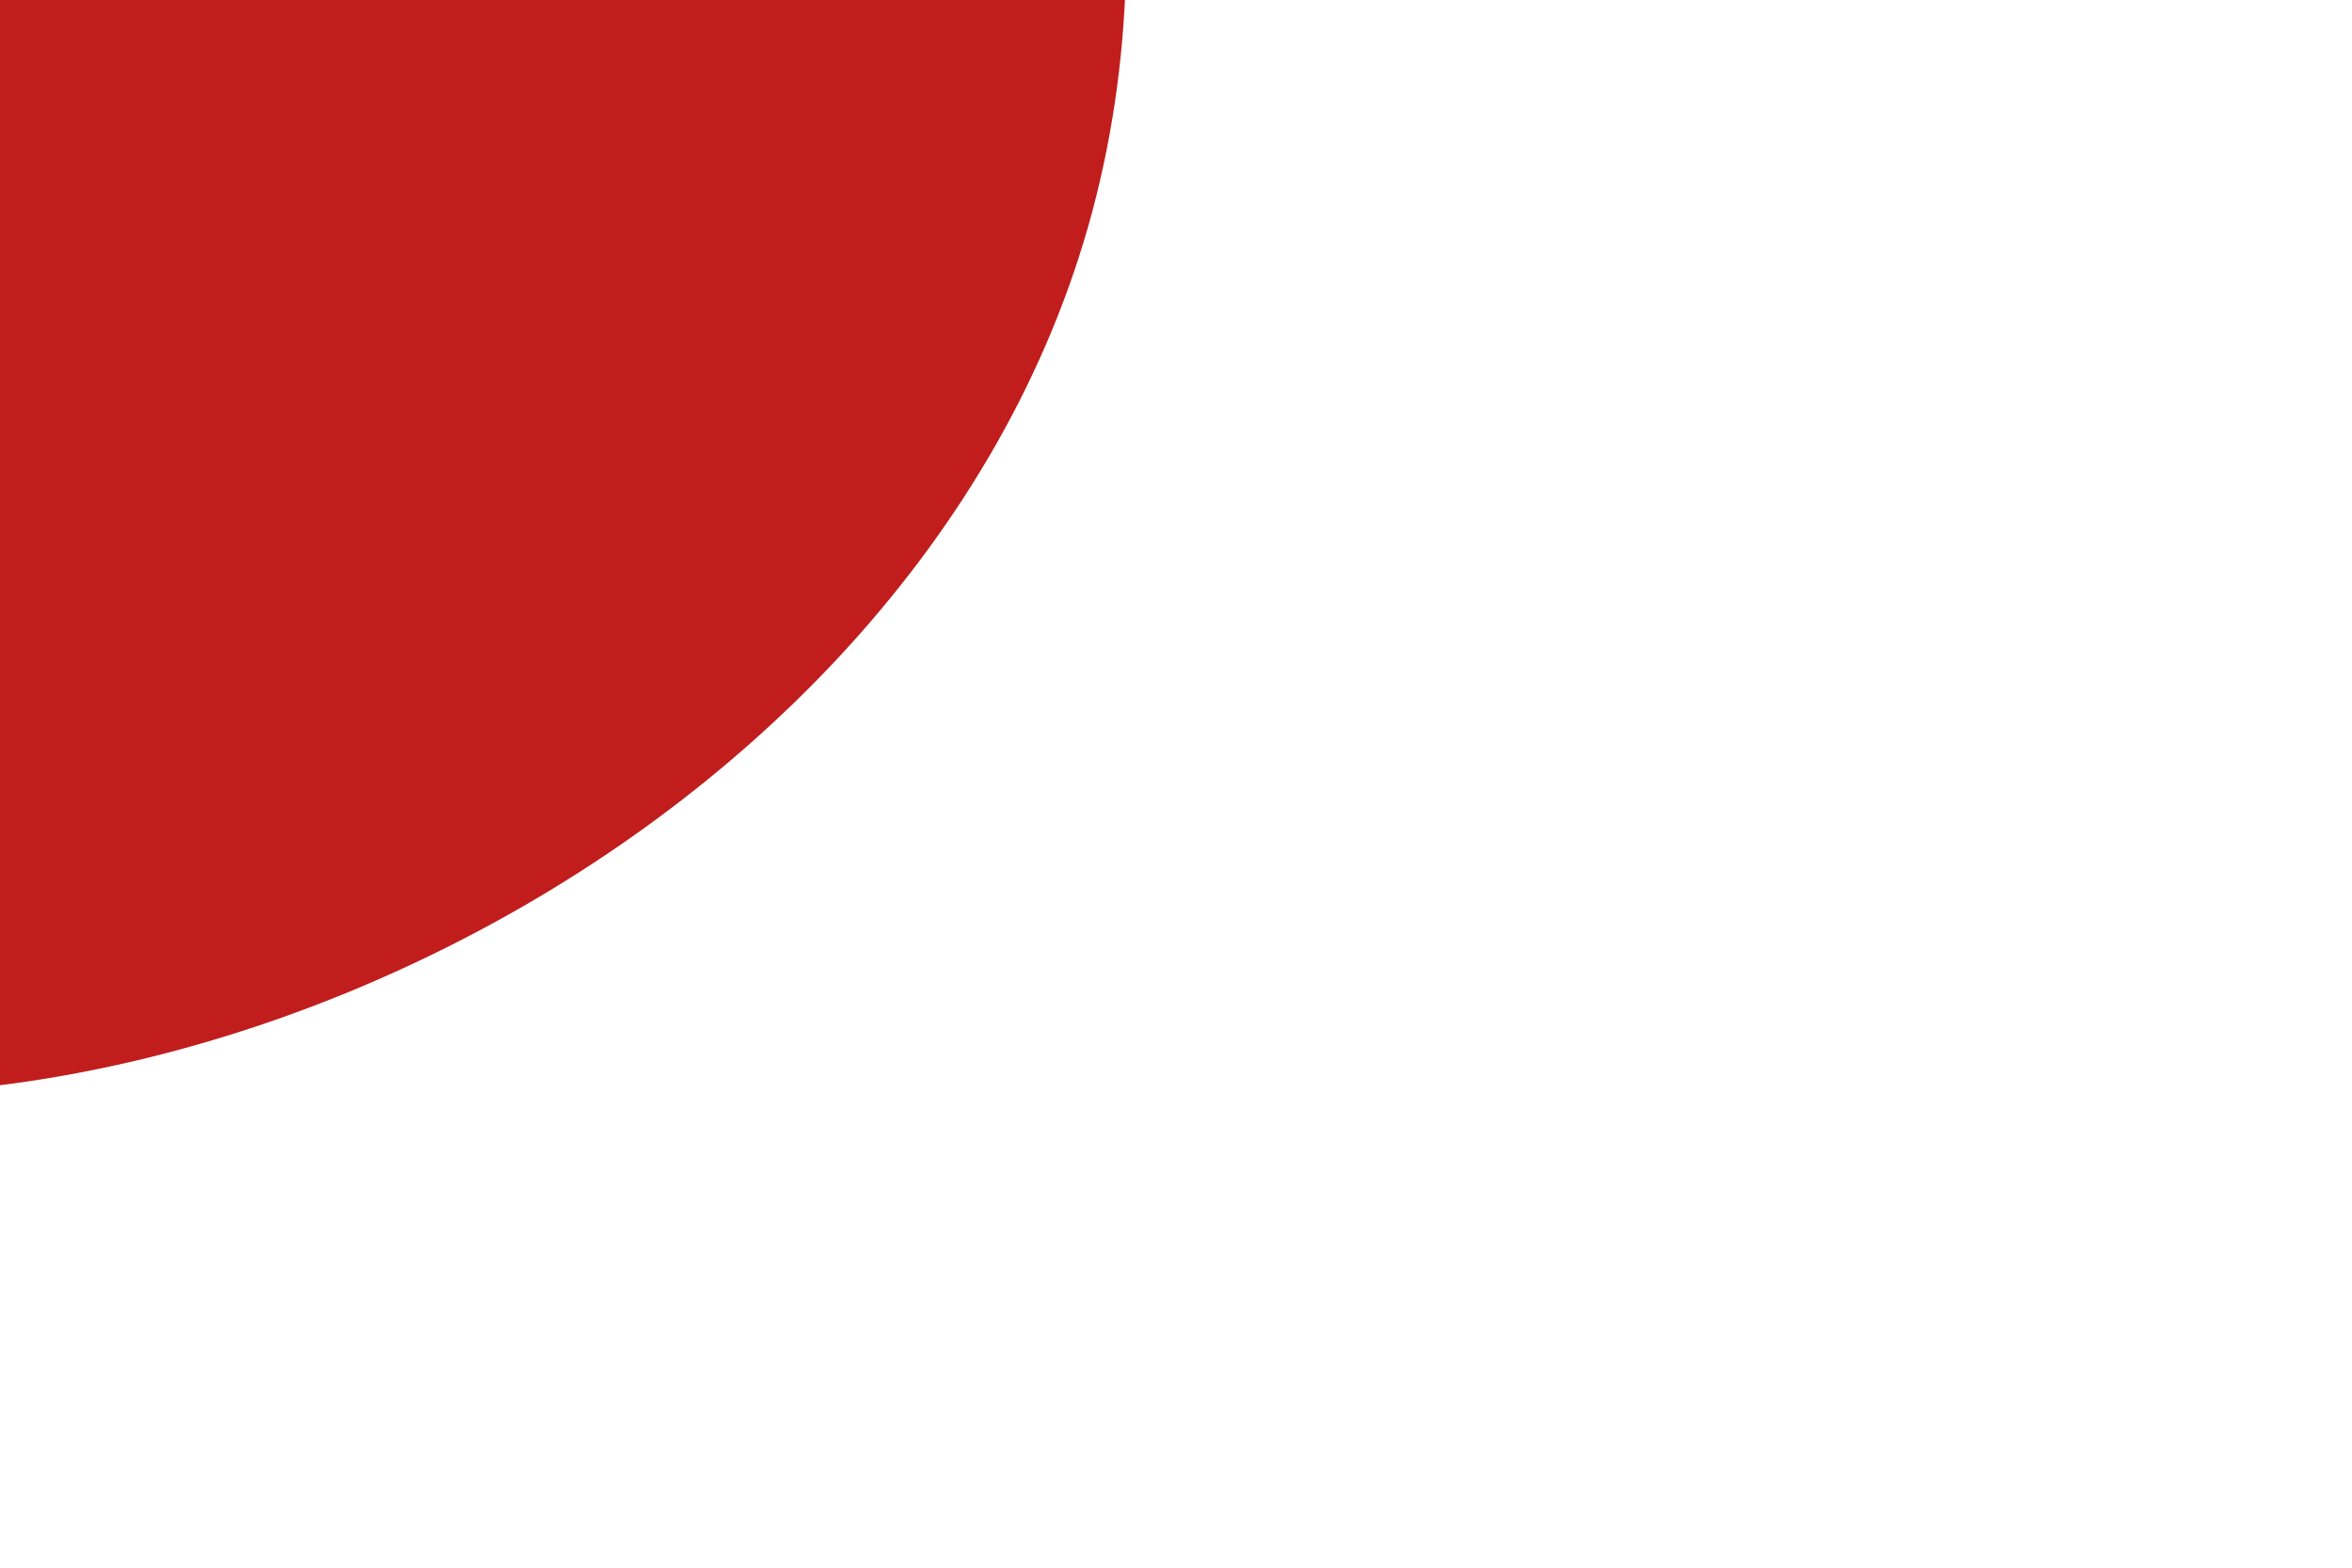
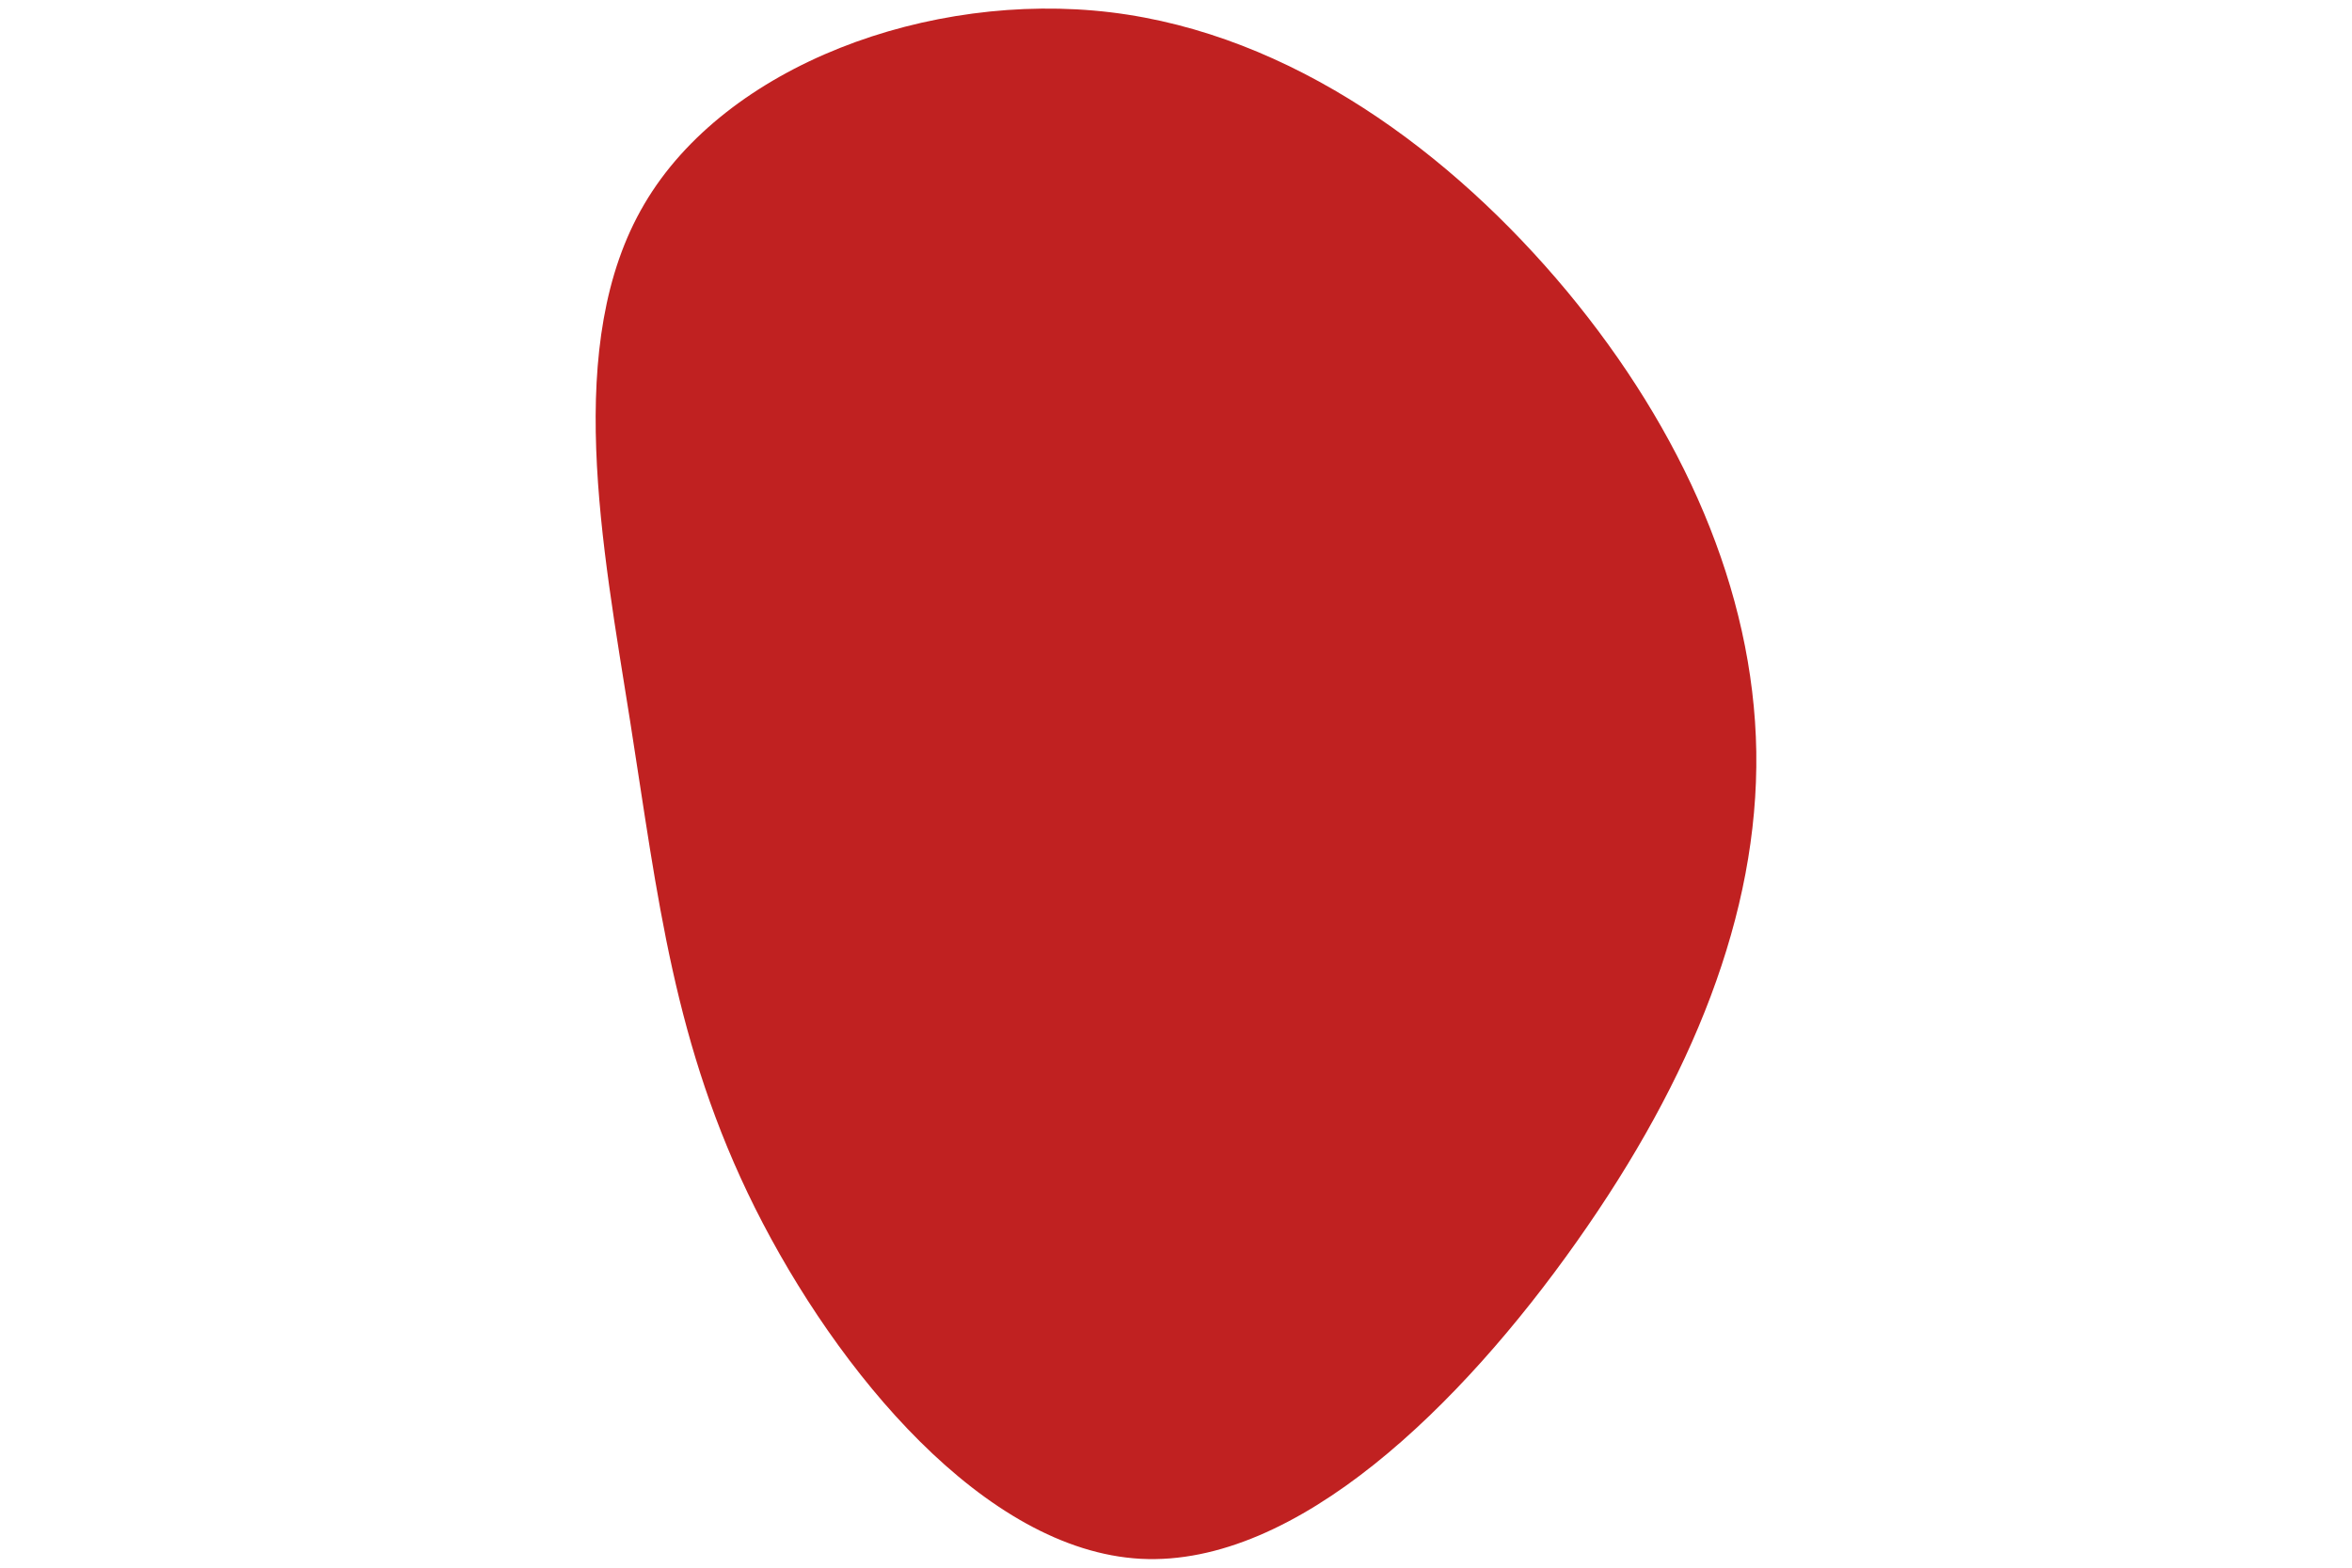
<svg xmlns="http://www.w3.org/2000/svg" id="visual" viewBox="0 0 900 600" width="900" height="600" version="1.1">
-   <g transform="translate(-17.99593 -3.765654)">
-     <path d="M356.8 -276.6C440 -180.2 469.6 -33.2 434.4 90.4C399.2 213.9 299.3 313.9 179.4 371C59.6 428.2 -80.2 442.5 -188.7 390.7C-297.1 338.9 -374.3 220.9 -401.7 93.7C-429.1 -33.6 -406.9 -170.2 -331.7 -264.7C-256.4 -359.2 -128.2 -411.6 4.3 -415C136.8 -418.4 273.6 -372.9 356.8 -276.6" fill="#c11d1d" />
+   <g transform="translate(433.3495 286.8051)">
+     <path d="M166.3 -175.3C210.4 -122.1 237.7 -61 238.7 0.9C239.6 62.9 214.2 125.9 170 188.4C125.9 250.9 62.9 312.9 3.2 309.8C-56.6 306.6 -113.1 238.1 -144.4 175.6C-175.6 113.1 -181.6 56.6 -192.2 -10.6C-202.8 -77.8 -218.1 -155.6 -186.8 -208.7C-155.6 -261.9 -77.8 -290.4 -8.4 -282.1C61 -273.7 122.1 -228.4 166.3 -175.3" fill="#c02121" />
  </g>
</svg>
